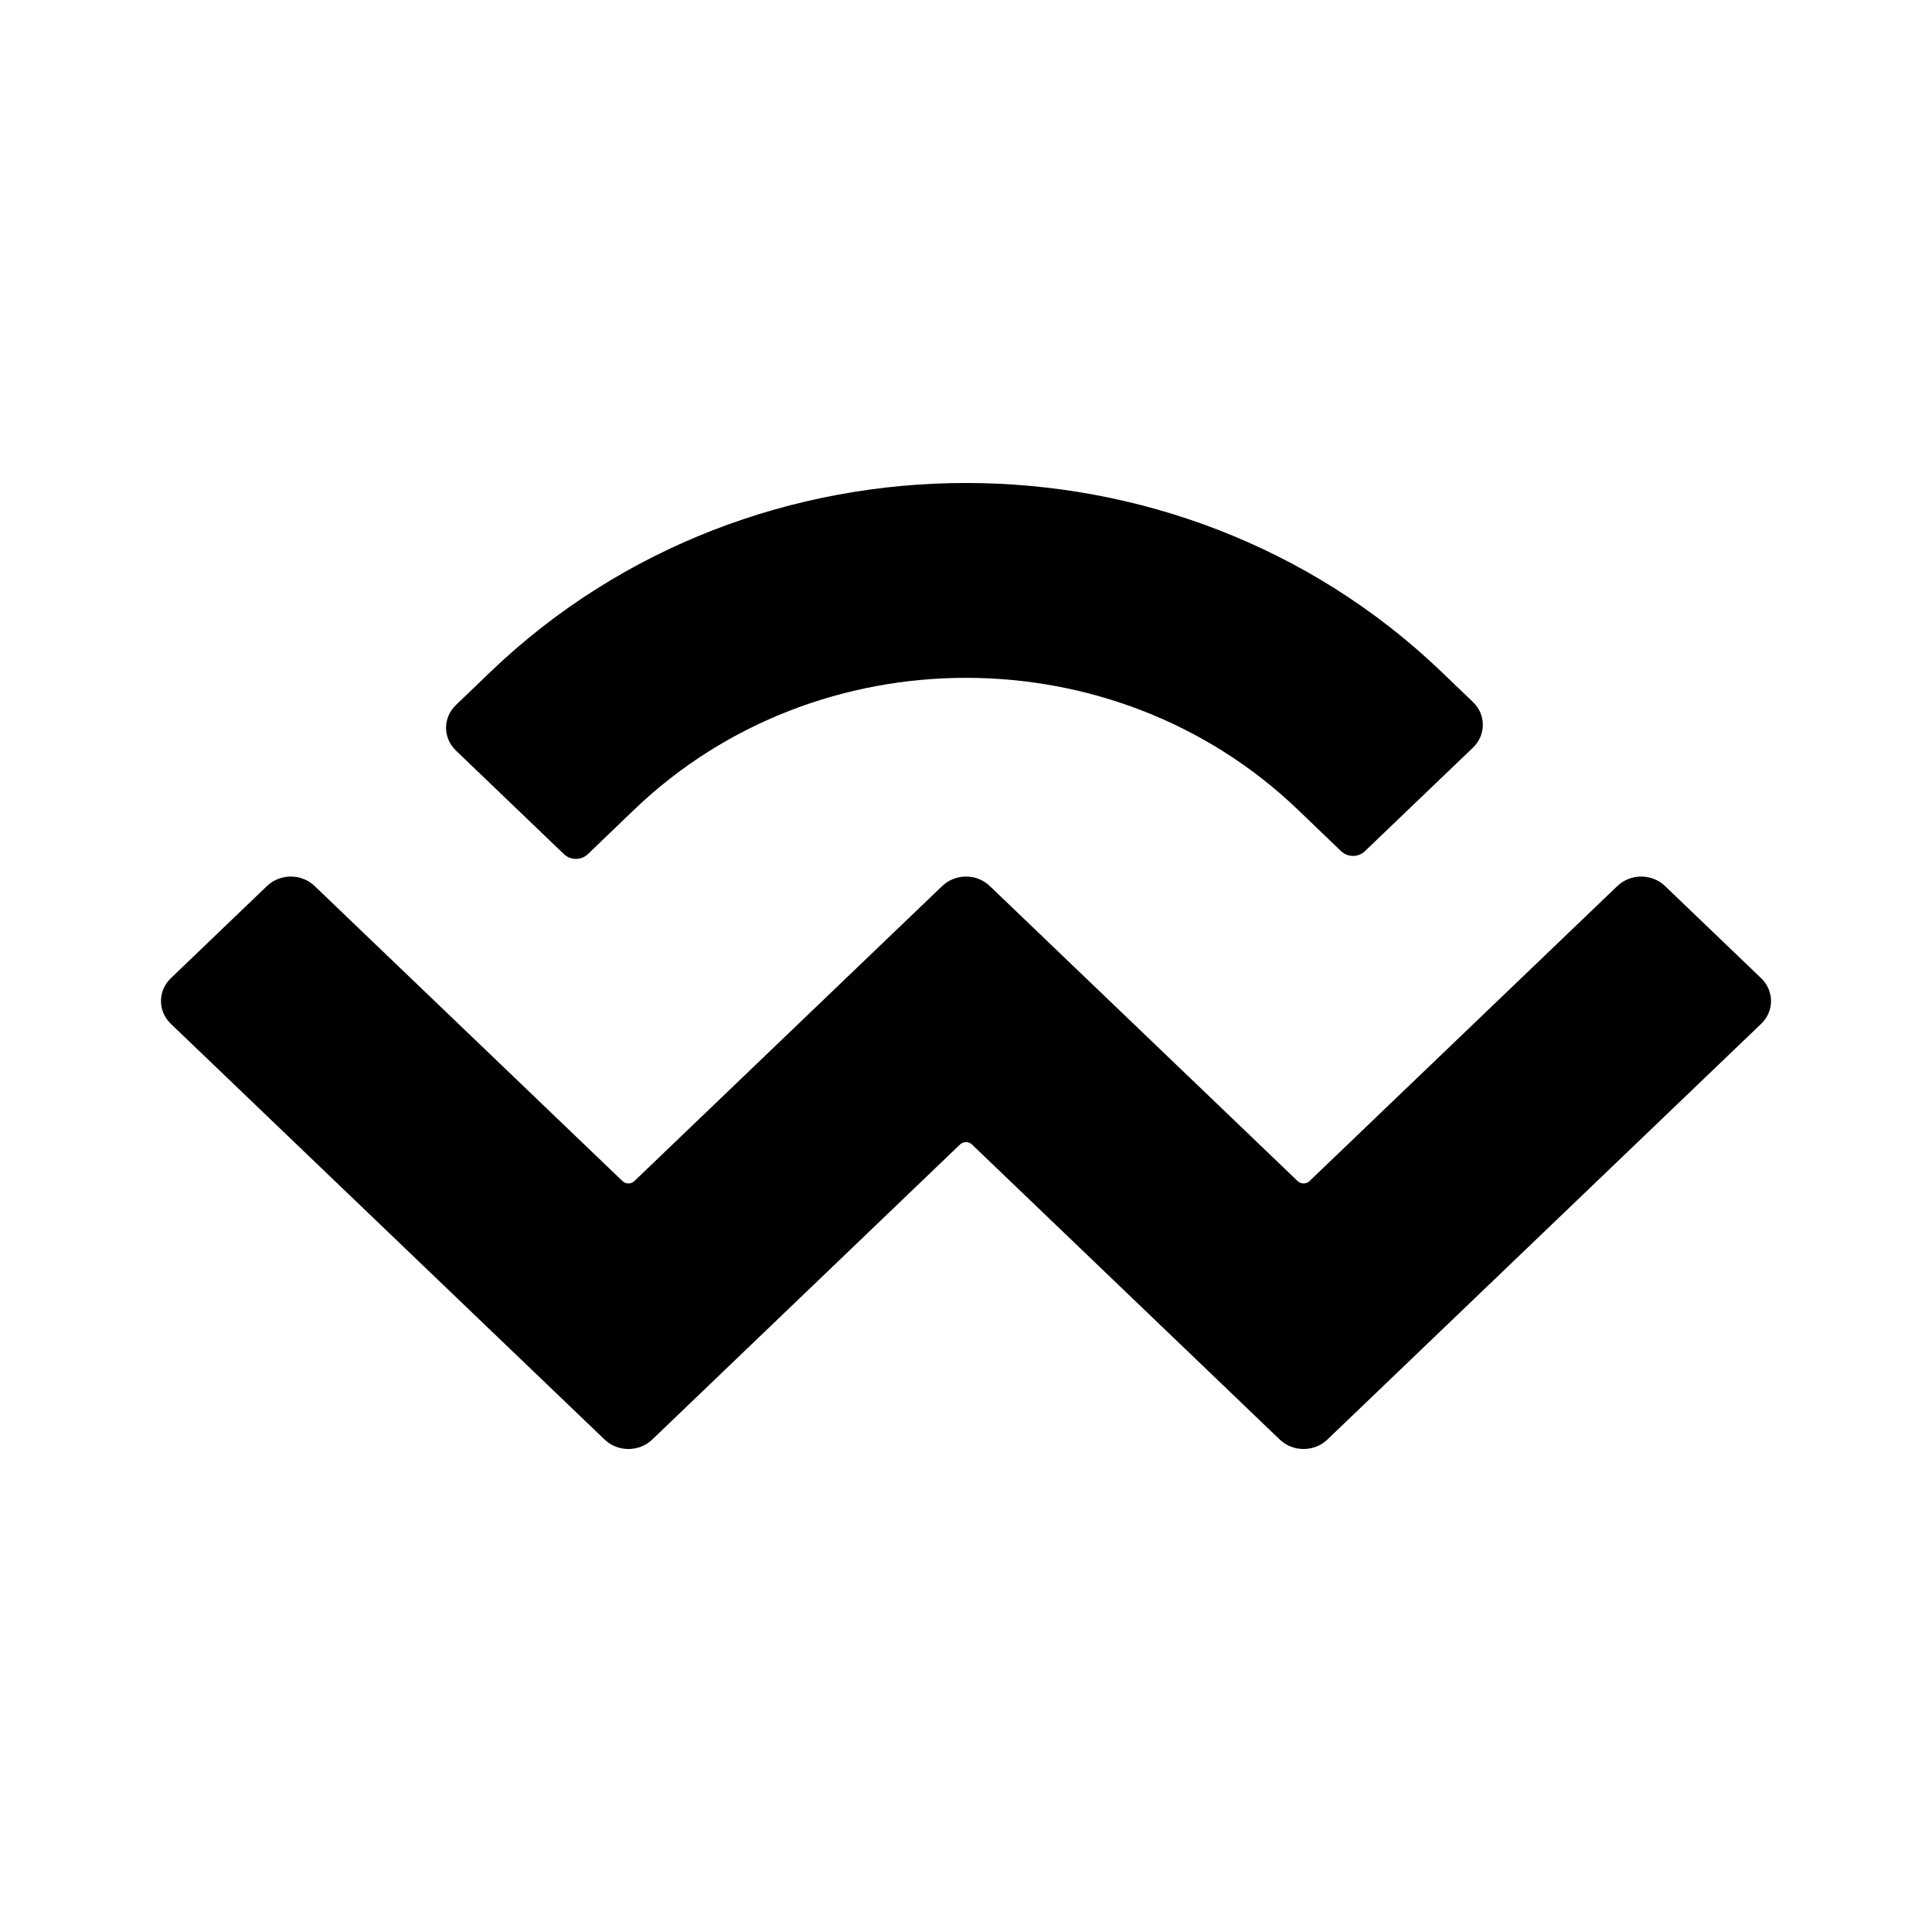
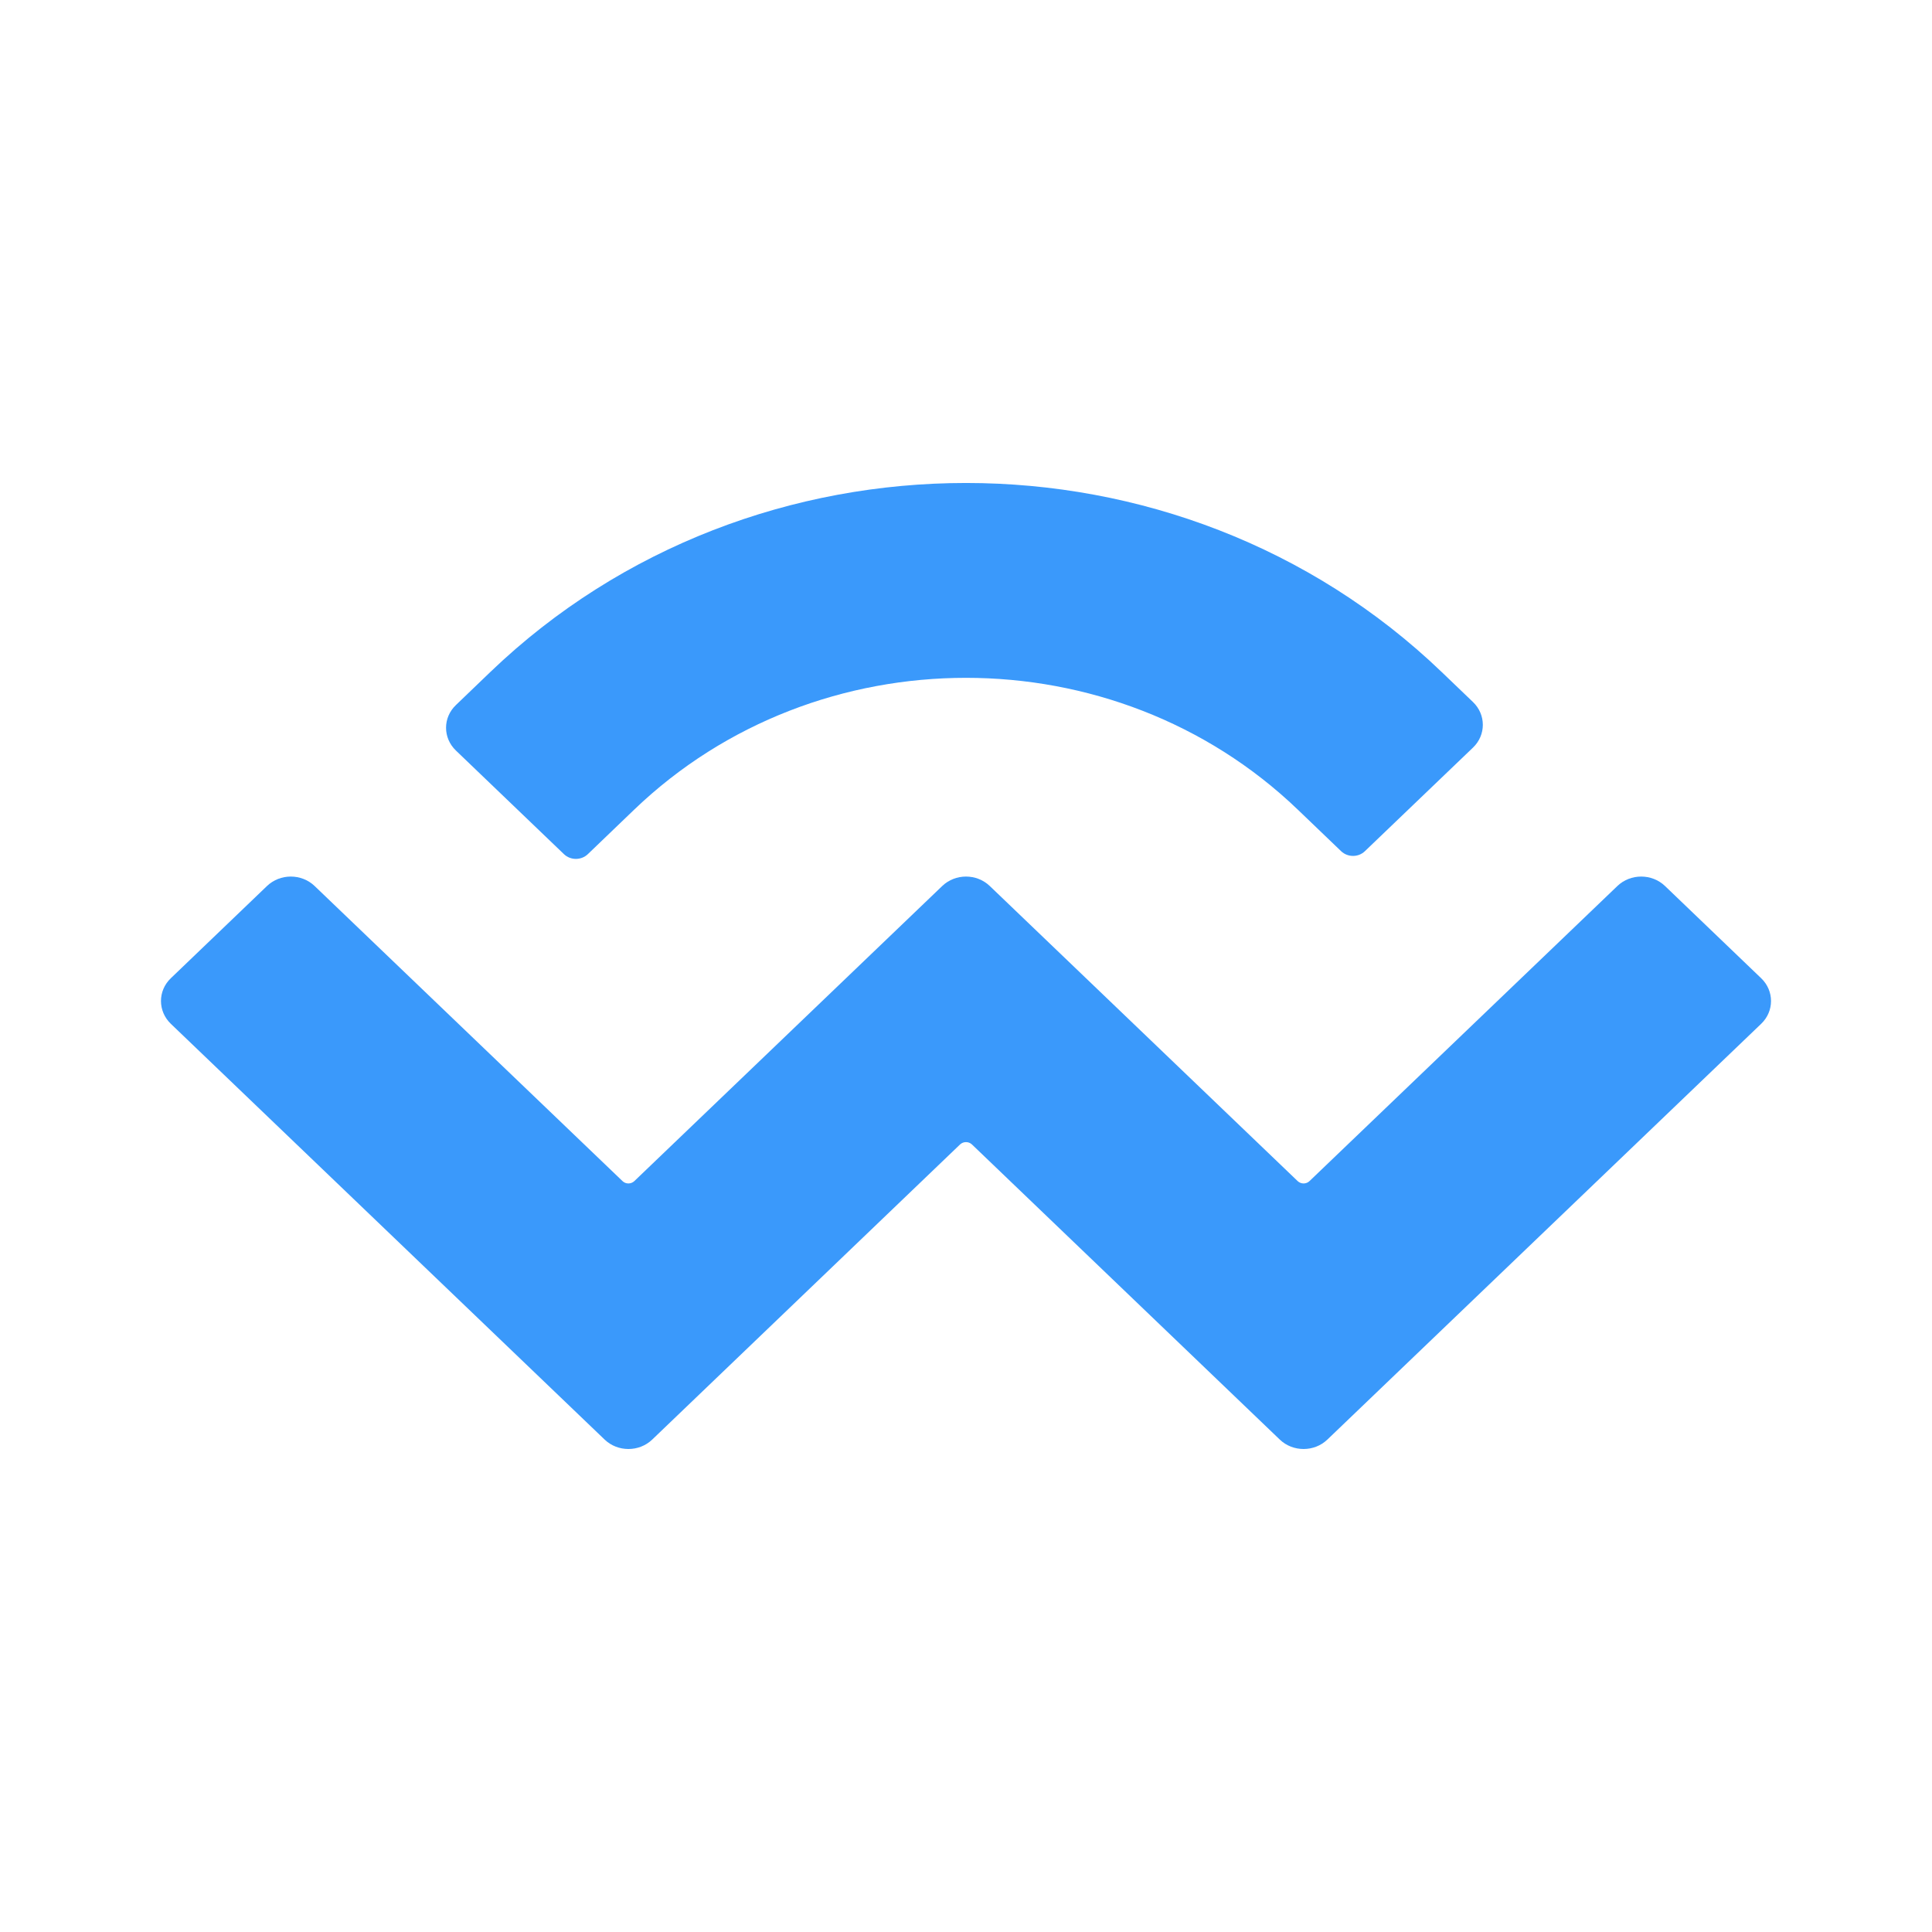
- <svg xmlns="http://www.w3.org/2000/svg" width="24" height="24" viewBox="0 0 24 24" fill="none">
-   <path d="M6.094 8.345C9.356 5.218 14.644 5.218 17.906 8.345L18.298 8.721C18.461 8.877 18.461 9.131 18.298 9.287L16.955 10.574C16.874 10.652 16.742 10.652 16.66 10.574L16.12 10.056C13.845 7.875 10.155 7.875 7.88 10.056L7.302 10.611C7.22 10.689 7.088 10.689 7.006 10.611L5.664 9.324C5.5 9.167 5.5 8.914 5.664 8.758L6.094 8.345ZM20.683 11.006L21.878 12.152C22.041 12.308 22.041 12.562 21.878 12.718L16.489 17.883C16.326 18.039 16.061 18.039 15.898 17.883C15.898 17.883 15.898 17.883 15.898 17.883L12.074 14.217C12.033 14.178 11.967 14.178 11.926 14.217C11.926 14.217 11.926 14.217 11.926 14.217L8.102 17.883C7.939 18.039 7.674 18.039 7.511 17.883C7.511 17.883 7.511 17.883 7.511 17.883L2.122 12.718C1.959 12.561 1.959 12.308 2.122 12.152L3.317 11.006C3.48 10.85 3.745 10.85 3.908 11.006L7.733 14.672C7.773 14.711 7.839 14.711 7.88 14.672C7.88 14.672 7.88 14.672 7.88 14.672L11.705 11.006C11.868 10.85 12.132 10.85 12.295 11.006C12.295 11.006 12.295 11.006 12.295 11.006L16.12 14.672C16.161 14.711 16.227 14.711 16.267 14.672L20.092 11.006C20.255 10.85 20.52 10.85 20.683 11.006Z" fill="currentColor" />
+ <svg xmlns="http://www.w3.org/2000/svg" width="24" height="24" viewBox="0 0 24 24" fill="#3a99fb">
+   <path d="M6.094 8.345C9.356 5.218 14.644 5.218 17.906 8.345L18.298 8.721C18.461 8.877 18.461 9.131 18.298 9.287L16.955 10.574C16.874 10.652 16.742 10.652 16.66 10.574L16.12 10.056C13.845 7.875 10.155 7.875 7.88 10.056L7.302 10.611C7.22 10.689 7.088 10.689 7.006 10.611L5.664 9.324C5.5 9.167 5.5 8.914 5.664 8.758L6.094 8.345ZM20.683 11.006L21.878 12.152C22.041 12.308 22.041 12.562 21.878 12.718L16.489 17.883C16.326 18.039 16.061 18.039 15.898 17.883C15.898 17.883 15.898 17.883 15.898 17.883L12.074 14.217C12.033 14.178 11.967 14.178 11.926 14.217C11.926 14.217 11.926 14.217 11.926 14.217L8.102 17.883C7.939 18.039 7.674 18.039 7.511 17.883C7.511 17.883 7.511 17.883 7.511 17.883L2.122 12.718C1.959 12.561 1.959 12.308 2.122 12.152L3.317 11.006C3.48 10.85 3.745 10.85 3.908 11.006L7.733 14.672C7.773 14.711 7.839 14.711 7.88 14.672C7.88 14.672 7.88 14.672 7.88 14.672L11.705 11.006C11.868 10.85 12.132 10.85 12.295 11.006C12.295 11.006 12.295 11.006 12.295 11.006L16.12 14.672C16.161 14.711 16.227 14.711 16.267 14.672L20.092 11.006C20.255 10.85 20.52 10.85 20.683 11.006Z" />
</svg>
